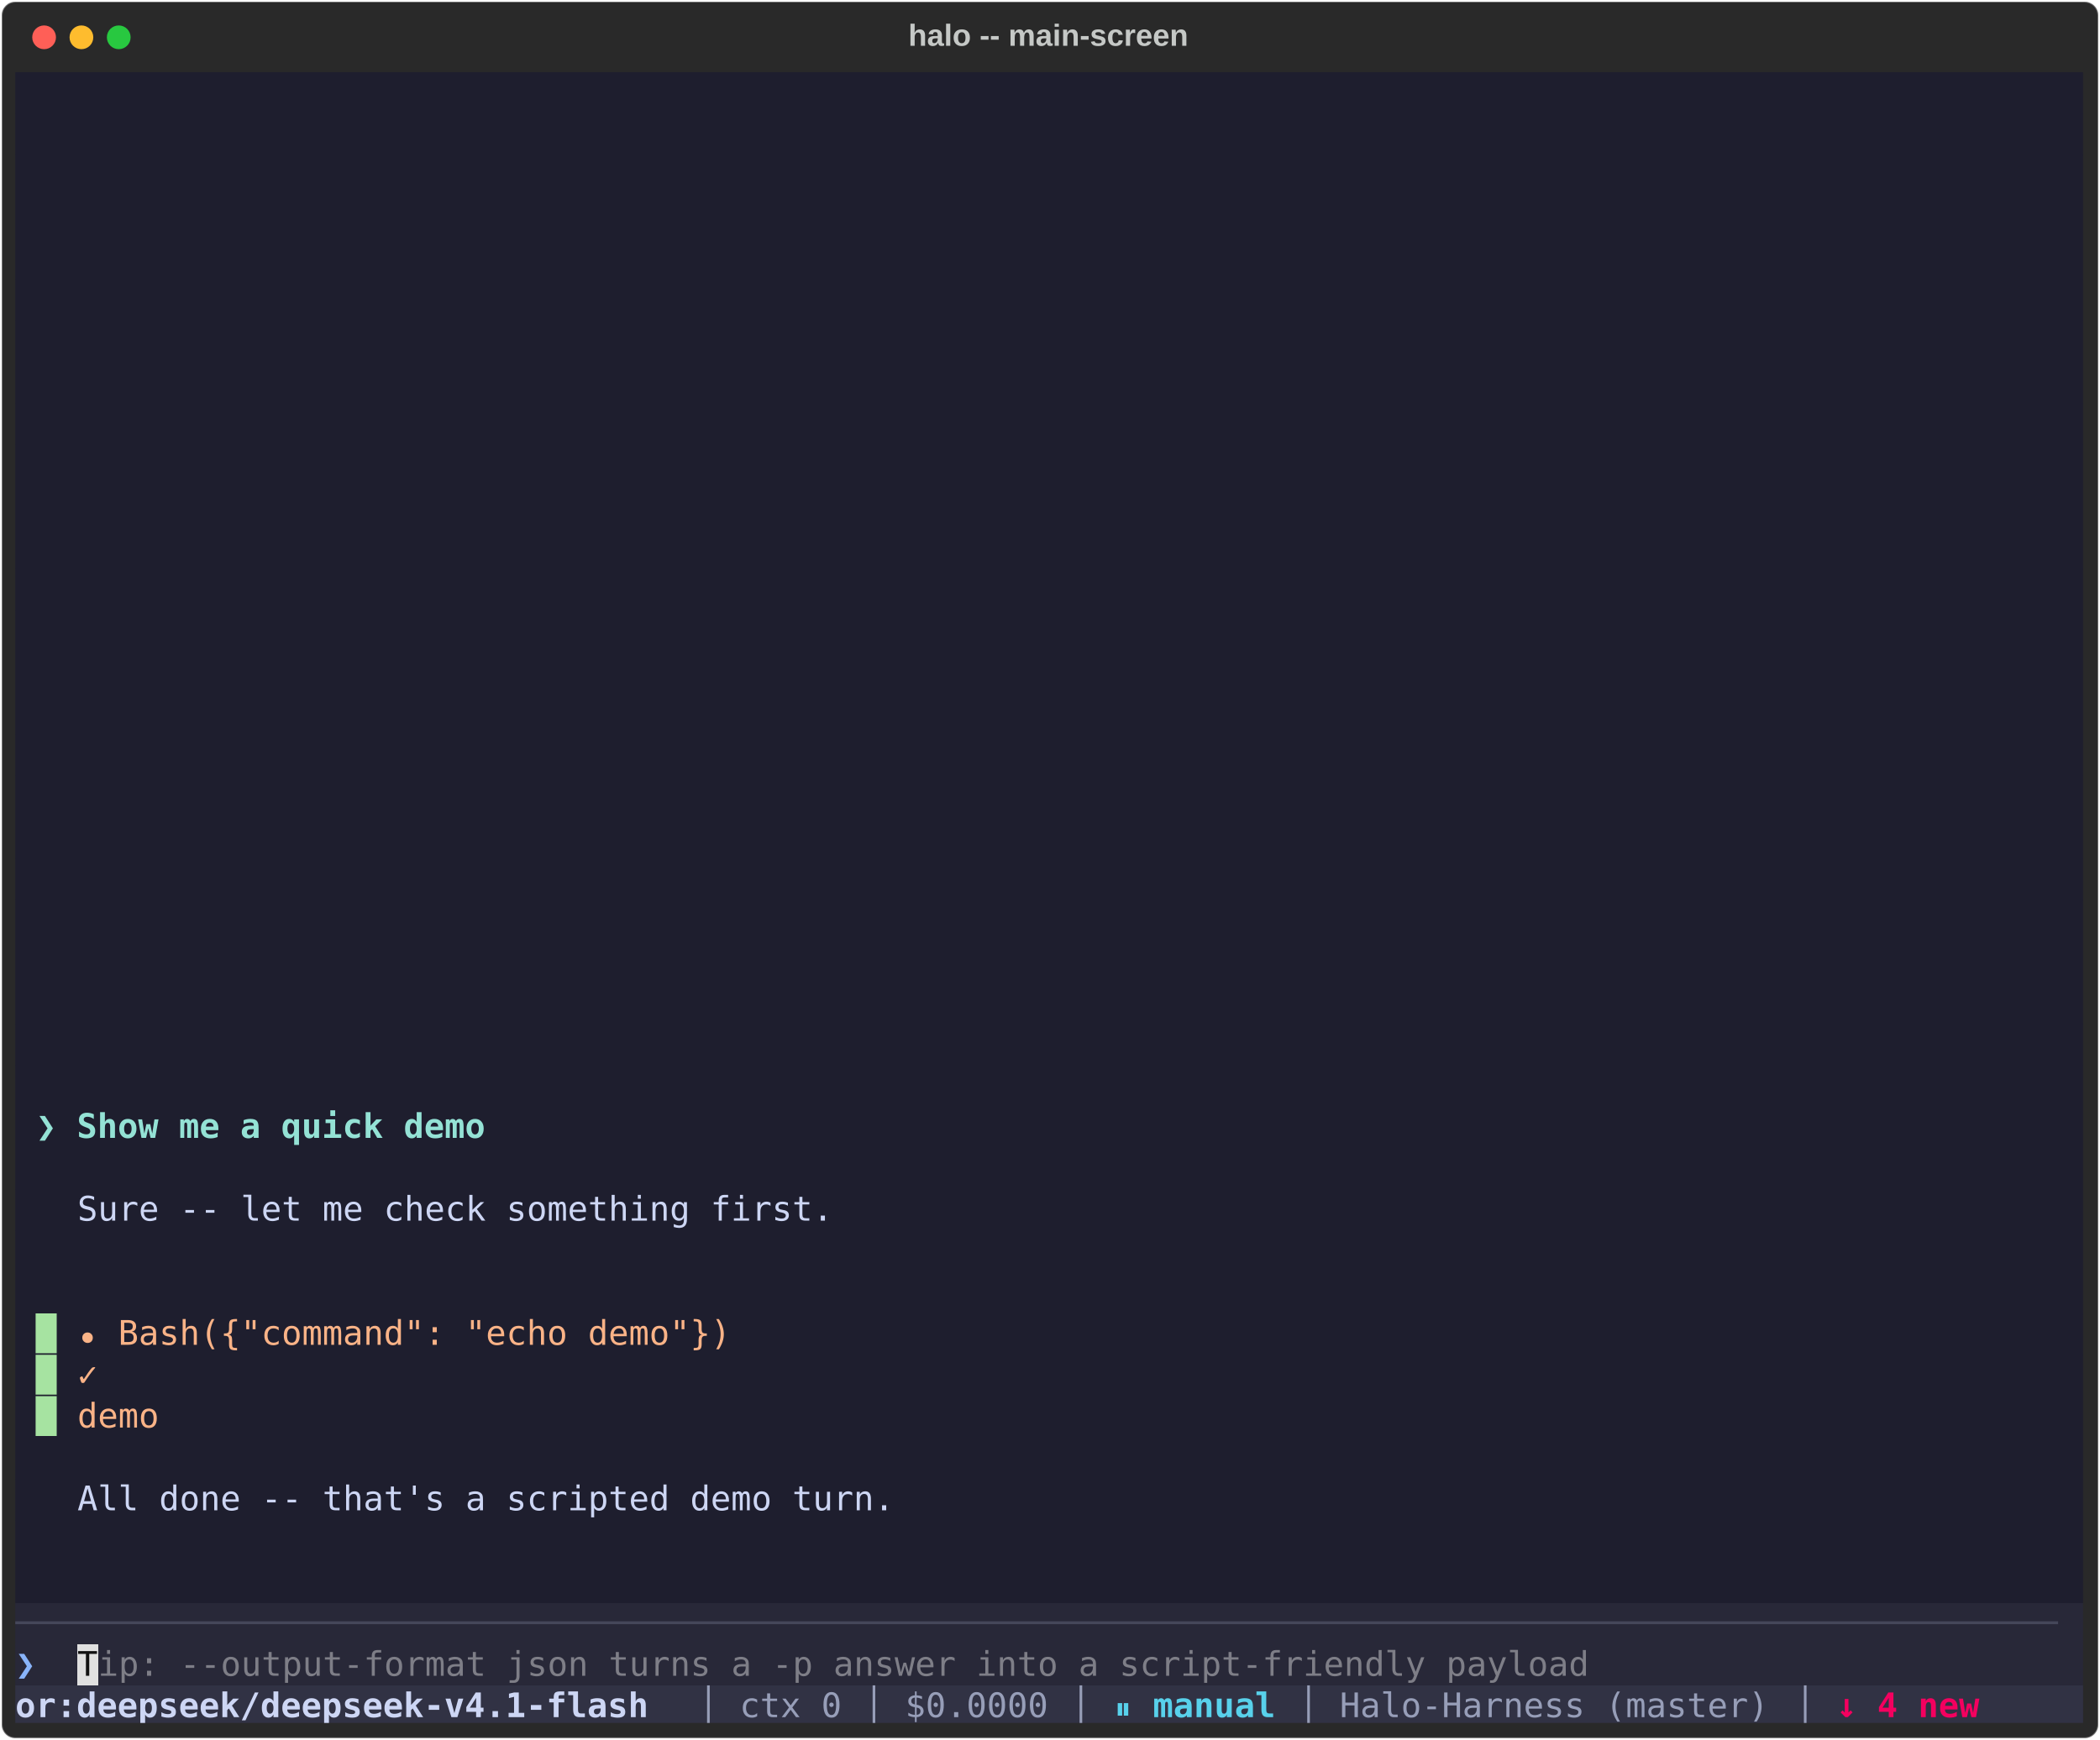
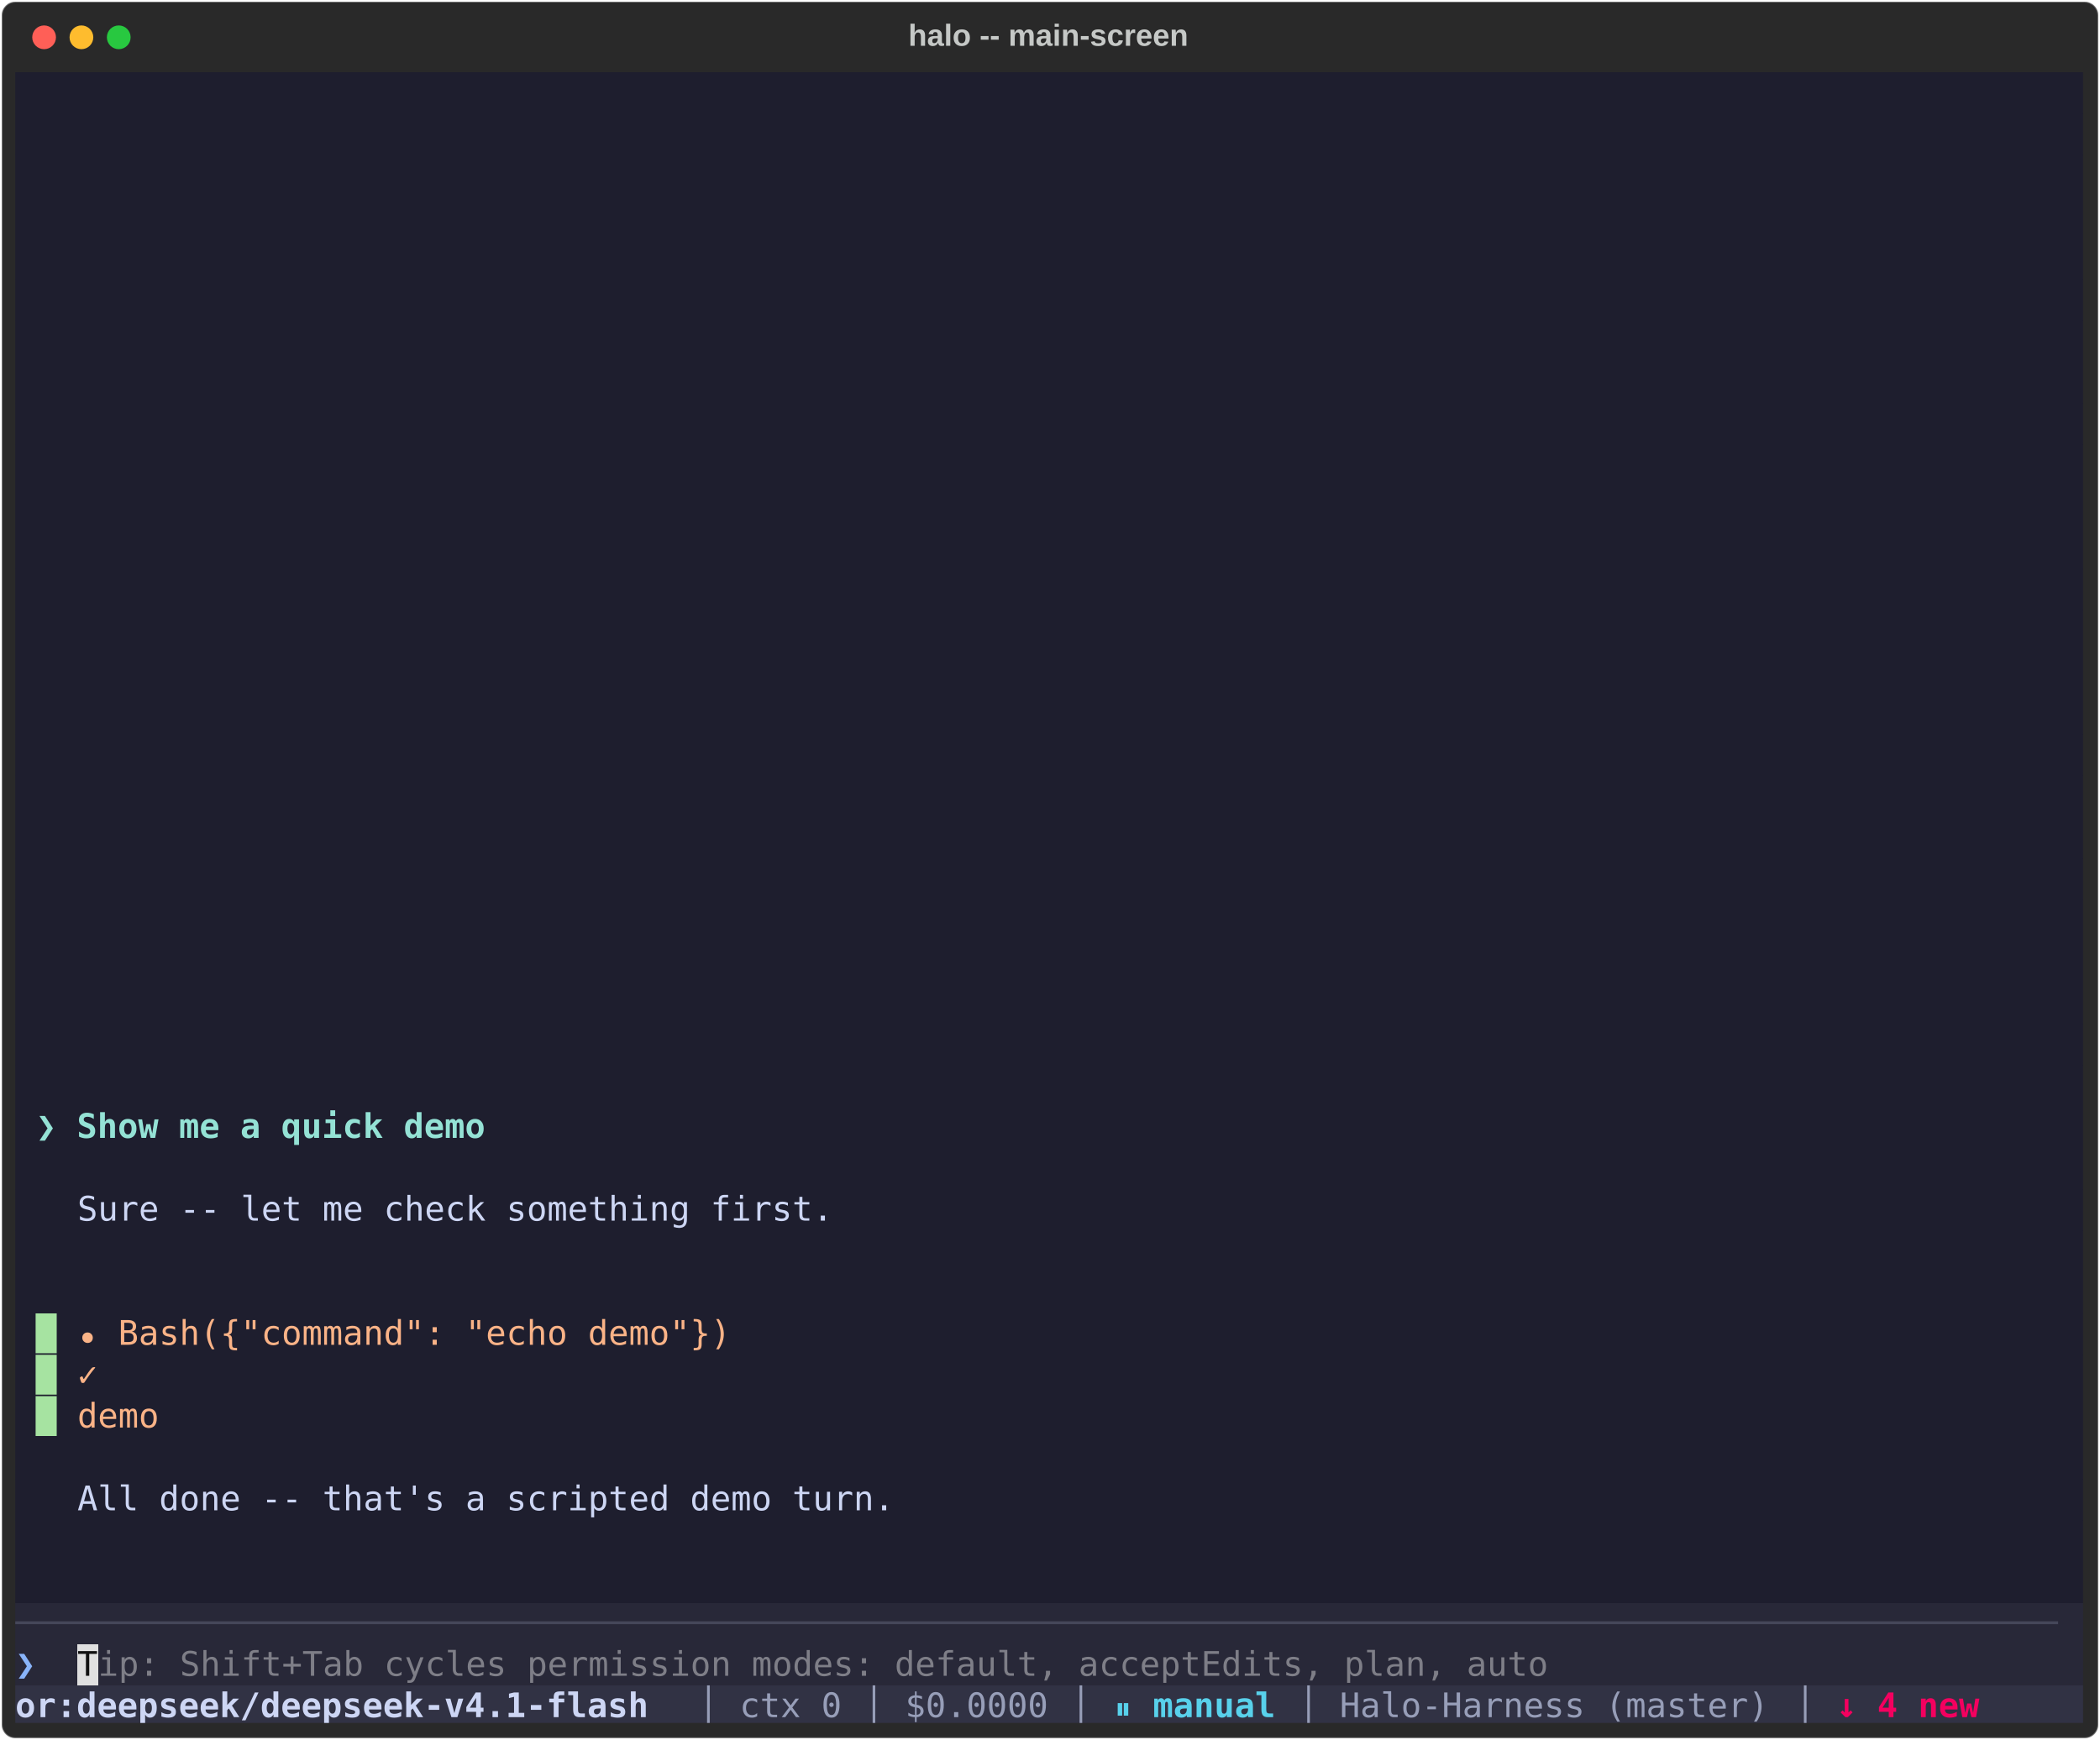
<svg xmlns="http://www.w3.org/2000/svg" class="rich-terminal" viewBox="0 0 1238 1026.0">
  <style>

    @font-face {
        font-family: "Fira Code";
        src: local("FiraCode-Regular"),
                url("https://cdnjs.cloudflare.com/ajax/libs/firacode/6.2.0/woff2/FiraCode-Regular.woff2") format("woff2"),
                url("https://cdnjs.cloudflare.com/ajax/libs/firacode/6.2.0/woff/FiraCode-Regular.woff") format("woff");
        font-style: normal;
        font-weight: 400;
    }
    @font-face {
        font-family: "Fira Code";
        src: local("FiraCode-Bold"),
                url("https://cdnjs.cloudflare.com/ajax/libs/firacode/6.2.0/woff2/FiraCode-Bold.woff2") format("woff2"),
                url("https://cdnjs.cloudflare.com/ajax/libs/firacode/6.2.0/woff/FiraCode-Bold.woff") format("woff");
        font-style: bold;
        font-weight: 700;
    }

-     .terminal-3549792578-matrix {
+     .terminal-1263175789-matrix {
        font-family: Fira Code, monospace;
        font-size: 20px;
        line-height: 24.4px;
        font-variant-east-asian: full-width;
    }

-     .terminal-3549792578-title {
+     .terminal-1263175789-title {
        font-size: 18px;
        font-weight: bold;
        font-family: arial;
    }

-     .terminal-3549792578-r1 { fill: #c5c8c6 }
- .terminal-3549792578-r2 { fill: #94e2d5;font-weight: bold }
- .terminal-3549792578-r3 { fill: #cdd6f4 }
- .terminal-3549792578-r4 { fill: #a6e3a1 }
- .terminal-3549792578-r5 { fill: #fab387 }
- .terminal-3549792578-r6 { fill: #45475a }
- .terminal-3549792578-r7 { fill: #89b4fa;font-weight: bold }
- .terminal-3549792578-r8 { fill: #121212 }
- .terminal-3549792578-r9 { fill: #7e7e87 }
- .terminal-3549792578-r10 { fill: #cdd6f4;font-weight: bold }
- .terminal-3549792578-r11 { fill: #979eb8 }
- .terminal-3549792578-r12 { fill: #58d1eb;font-weight: bold }
- .terminal-3549792578-r13 { fill: #f4005f;font-weight: bold }
+     .terminal-1263175789-r1 { fill: #c5c8c6 }
+ .terminal-1263175789-r2 { fill: #94e2d5;font-weight: bold }
+ .terminal-1263175789-r3 { fill: #cdd6f4 }
+ .terminal-1263175789-r4 { fill: #a6e3a1 }
+ .terminal-1263175789-r5 { fill: #fab387 }
+ .terminal-1263175789-r6 { fill: #45475a }
+ .terminal-1263175789-r7 { fill: #89b4fa;font-weight: bold }
+ .terminal-1263175789-r8 { fill: #121212 }
+ .terminal-1263175789-r9 { fill: #7e7e87 }
+ .terminal-1263175789-r10 { fill: #cdd6f4;font-weight: bold }
+ .terminal-1263175789-r11 { fill: #979eb8 }
+ .terminal-1263175789-r12 { fill: #58d1eb;font-weight: bold }
+ .terminal-1263175789-r13 { fill: #f4005f;font-weight: bold }
    </style>
  <defs>
-     <clipPath id="terminal-3549792578-clip-terminal">
+     <clipPath id="terminal-1263175789-clip-terminal">
      <rect x="0" y="0" width="1219.0" height="975.0" />
    </clipPath>
-     <clipPath id="terminal-3549792578-line-0">
+     <clipPath id="terminal-1263175789-line-0">
      <rect x="0" y="1.5" width="1220" height="24.65" />
    </clipPath>
-     <clipPath id="terminal-3549792578-line-1">
+     <clipPath id="terminal-1263175789-line-1">
      <rect x="0" y="25.9" width="1220" height="24.65" />
    </clipPath>
-     <clipPath id="terminal-3549792578-line-2">
+     <clipPath id="terminal-1263175789-line-2">
      <rect x="0" y="50.3" width="1220" height="24.65" />
    </clipPath>
-     <clipPath id="terminal-3549792578-line-3">
+     <clipPath id="terminal-1263175789-line-3">
      <rect x="0" y="74.7" width="1220" height="24.65" />
    </clipPath>
-     <clipPath id="terminal-3549792578-line-4">
+     <clipPath id="terminal-1263175789-line-4">
      <rect x="0" y="99.1" width="1220" height="24.65" />
    </clipPath>
-     <clipPath id="terminal-3549792578-line-5">
+     <clipPath id="terminal-1263175789-line-5">
      <rect x="0" y="123.5" width="1220" height="24.65" />
    </clipPath>
-     <clipPath id="terminal-3549792578-line-6">
+     <clipPath id="terminal-1263175789-line-6">
      <rect x="0" y="147.9" width="1220" height="24.65" />
    </clipPath>
-     <clipPath id="terminal-3549792578-line-7">
+     <clipPath id="terminal-1263175789-line-7">
      <rect x="0" y="172.3" width="1220" height="24.65" />
    </clipPath>
-     <clipPath id="terminal-3549792578-line-8">
+     <clipPath id="terminal-1263175789-line-8">
      <rect x="0" y="196.7" width="1220" height="24.65" />
    </clipPath>
-     <clipPath id="terminal-3549792578-line-9">
+     <clipPath id="terminal-1263175789-line-9">
      <rect x="0" y="221.1" width="1220" height="24.65" />
    </clipPath>
-     <clipPath id="terminal-3549792578-line-10">
+     <clipPath id="terminal-1263175789-line-10">
      <rect x="0" y="245.5" width="1220" height="24.65" />
    </clipPath>
-     <clipPath id="terminal-3549792578-line-11">
+     <clipPath id="terminal-1263175789-line-11">
      <rect x="0" y="269.9" width="1220" height="24.65" />
    </clipPath>
-     <clipPath id="terminal-3549792578-line-12">
+     <clipPath id="terminal-1263175789-line-12">
      <rect x="0" y="294.3" width="1220" height="24.65" />
    </clipPath>
-     <clipPath id="terminal-3549792578-line-13">
+     <clipPath id="terminal-1263175789-line-13">
      <rect x="0" y="318.7" width="1220" height="24.65" />
    </clipPath>
-     <clipPath id="terminal-3549792578-line-14">
+     <clipPath id="terminal-1263175789-line-14">
      <rect x="0" y="343.1" width="1220" height="24.65" />
    </clipPath>
-     <clipPath id="terminal-3549792578-line-15">
+     <clipPath id="terminal-1263175789-line-15">
      <rect x="0" y="367.5" width="1220" height="24.65" />
    </clipPath>
-     <clipPath id="terminal-3549792578-line-16">
+     <clipPath id="terminal-1263175789-line-16">
      <rect x="0" y="391.9" width="1220" height="24.65" />
    </clipPath>
-     <clipPath id="terminal-3549792578-line-17">
+     <clipPath id="terminal-1263175789-line-17">
      <rect x="0" y="416.3" width="1220" height="24.65" />
    </clipPath>
-     <clipPath id="terminal-3549792578-line-18">
+     <clipPath id="terminal-1263175789-line-18">
      <rect x="0" y="440.7" width="1220" height="24.65" />
    </clipPath>
-     <clipPath id="terminal-3549792578-line-19">
+     <clipPath id="terminal-1263175789-line-19">
      <rect x="0" y="465.1" width="1220" height="24.65" />
    </clipPath>
-     <clipPath id="terminal-3549792578-line-20">
+     <clipPath id="terminal-1263175789-line-20">
      <rect x="0" y="489.5" width="1220" height="24.65" />
    </clipPath>
-     <clipPath id="terminal-3549792578-line-21">
+     <clipPath id="terminal-1263175789-line-21">
      <rect x="0" y="513.9" width="1220" height="24.65" />
    </clipPath>
-     <clipPath id="terminal-3549792578-line-22">
+     <clipPath id="terminal-1263175789-line-22">
      <rect x="0" y="538.3" width="1220" height="24.65" />
    </clipPath>
-     <clipPath id="terminal-3549792578-line-23">
+     <clipPath id="terminal-1263175789-line-23">
      <rect x="0" y="562.7" width="1220" height="24.65" />
    </clipPath>
-     <clipPath id="terminal-3549792578-line-24">
+     <clipPath id="terminal-1263175789-line-24">
      <rect x="0" y="587.1" width="1220" height="24.65" />
    </clipPath>
-     <clipPath id="terminal-3549792578-line-25">
+     <clipPath id="terminal-1263175789-line-25">
      <rect x="0" y="611.5" width="1220" height="24.65" />
    </clipPath>
-     <clipPath id="terminal-3549792578-line-26">
+     <clipPath id="terminal-1263175789-line-26">
      <rect x="0" y="635.9" width="1220" height="24.65" />
    </clipPath>
-     <clipPath id="terminal-3549792578-line-27">
+     <clipPath id="terminal-1263175789-line-27">
      <rect x="0" y="660.3" width="1220" height="24.65" />
    </clipPath>
-     <clipPath id="terminal-3549792578-line-28">
+     <clipPath id="terminal-1263175789-line-28">
      <rect x="0" y="684.7" width="1220" height="24.65" />
    </clipPath>
-     <clipPath id="terminal-3549792578-line-29">
+     <clipPath id="terminal-1263175789-line-29">
      <rect x="0" y="709.1" width="1220" height="24.65" />
    </clipPath>
-     <clipPath id="terminal-3549792578-line-30">
+     <clipPath id="terminal-1263175789-line-30">
      <rect x="0" y="733.5" width="1220" height="24.65" />
    </clipPath>
-     <clipPath id="terminal-3549792578-line-31">
+     <clipPath id="terminal-1263175789-line-31">
      <rect x="0" y="757.9" width="1220" height="24.65" />
    </clipPath>
-     <clipPath id="terminal-3549792578-line-32">
+     <clipPath id="terminal-1263175789-line-32">
      <rect x="0" y="782.3" width="1220" height="24.65" />
    </clipPath>
-     <clipPath id="terminal-3549792578-line-33">
+     <clipPath id="terminal-1263175789-line-33">
      <rect x="0" y="806.7" width="1220" height="24.65" />
    </clipPath>
-     <clipPath id="terminal-3549792578-line-34">
+     <clipPath id="terminal-1263175789-line-34">
      <rect x="0" y="831.1" width="1220" height="24.65" />
    </clipPath>
-     <clipPath id="terminal-3549792578-line-35">
+     <clipPath id="terminal-1263175789-line-35">
      <rect x="0" y="855.5" width="1220" height="24.65" />
    </clipPath>
-     <clipPath id="terminal-3549792578-line-36">
+     <clipPath id="terminal-1263175789-line-36">
      <rect x="0" y="879.9" width="1220" height="24.65" />
    </clipPath>
-     <clipPath id="terminal-3549792578-line-37">
+     <clipPath id="terminal-1263175789-line-37">
      <rect x="0" y="904.3" width="1220" height="24.65" />
    </clipPath>
-     <clipPath id="terminal-3549792578-line-38">
+     <clipPath id="terminal-1263175789-line-38">
      <rect x="0" y="928.7" width="1220" height="24.65" />
    </clipPath>
  </defs>
  <rect fill="#292929" stroke="rgba(255,255,255,0.35)" stroke-width="1" x="1" y="1" width="1236" height="1024" rx="8" />
-   <text class="terminal-3549792578-title" fill="#c5c8c6" text-anchor="middle" x="618" y="27">halo -- main-screen</text>
+   <text class="terminal-1263175789-title" fill="#c5c8c6" text-anchor="middle" x="618" y="27">halo -- main-screen</text>
  <g transform="translate(26,22)">
    <circle cx="0" cy="0" r="7" fill="#ff5f57" />
    <circle cx="22" cy="0" r="7" fill="#febc2e" />
    <circle cx="44" cy="0" r="7" fill="#28c840" />
  </g>
-   <g transform="translate(9, 41)" clip-path="url(#terminal-3549792578-clip-terminal)">
+   <g transform="translate(9, 41)" clip-path="url(#terminal-1263175789-clip-terminal)">
    <rect fill="#1e1e2e" x="0" y="1.5" width="1220" height="24.65" shape-rendering="crispEdges" />
    <rect fill="#1e1e2e" x="0" y="25.9" width="1220" height="24.65" shape-rendering="crispEdges" />
    <rect fill="#1e1e2e" x="0" y="50.3" width="1220" height="24.65" shape-rendering="crispEdges" />
    <rect fill="#1e1e2e" x="0" y="74.7" width="1220" height="24.65" shape-rendering="crispEdges" />
    <rect fill="#1e1e2e" x="0" y="99.1" width="1220" height="24.65" shape-rendering="crispEdges" />
    <rect fill="#1e1e2e" x="0" y="123.5" width="1220" height="24.65" shape-rendering="crispEdges" />
    <rect fill="#1e1e2e" x="0" y="147.9" width="1220" height="24.65" shape-rendering="crispEdges" />
    <rect fill="#1e1e2e" x="0" y="172.3" width="1220" height="24.65" shape-rendering="crispEdges" />
    <rect fill="#1e1e2e" x="0" y="196.7" width="1220" height="24.65" shape-rendering="crispEdges" />
    <rect fill="#1e1e2e" x="0" y="221.1" width="1220" height="24.65" shape-rendering="crispEdges" />
    <rect fill="#1e1e2e" x="0" y="245.5" width="1220" height="24.65" shape-rendering="crispEdges" />
    <rect fill="#1e1e2e" x="0" y="269.9" width="1220" height="24.65" shape-rendering="crispEdges" />
    <rect fill="#1e1e2e" x="0" y="294.3" width="1220" height="24.65" shape-rendering="crispEdges" />
    <rect fill="#1e1e2e" x="0" y="318.7" width="1220" height="24.65" shape-rendering="crispEdges" />
    <rect fill="#1e1e2e" x="0" y="343.1" width="1220" height="24.65" shape-rendering="crispEdges" />
    <rect fill="#1e1e2e" x="0" y="367.5" width="1220" height="24.65" shape-rendering="crispEdges" />
    <rect fill="#1e1e2e" x="0" y="391.9" width="1220" height="24.65" shape-rendering="crispEdges" />
    <rect fill="#1e1e2e" x="0" y="416.3" width="1220" height="24.65" shape-rendering="crispEdges" />
    <rect fill="#1e1e2e" x="0" y="440.7" width="1220" height="24.65" shape-rendering="crispEdges" />
    <rect fill="#1e1e2e" x="0" y="465.1" width="1220" height="24.65" shape-rendering="crispEdges" />
    <rect fill="#1e1e2e" x="0" y="489.5" width="1220" height="24.65" shape-rendering="crispEdges" />
    <rect fill="#1e1e2e" x="0" y="513.9" width="1220" height="24.65" shape-rendering="crispEdges" />
    <rect fill="#1e1e2e" x="0" y="538.3" width="1220" height="24.65" shape-rendering="crispEdges" />
    <rect fill="#1e1e2e" x="0" y="562.7" width="1220" height="24.65" shape-rendering="crispEdges" />
    <rect fill="#1e1e2e" x="0" y="587.1" width="1220" height="24.65" shape-rendering="crispEdges" />
    <rect fill="#1e1e2e" x="0" y="611.5" width="12.2" height="24.65" shape-rendering="crispEdges" />
    <rect fill="#1e1e2e" x="12.2" y="611.5" width="268.4" height="24.65" shape-rendering="crispEdges" />
    <rect fill="#1e1e2e" x="280.6" y="611.5" width="939.4" height="24.65" shape-rendering="crispEdges" />
    <rect fill="#1e1e2e" x="0" y="635.9" width="1220" height="24.65" shape-rendering="crispEdges" />
    <rect fill="#1e1e2e" x="0" y="660.3" width="36.6" height="24.65" shape-rendering="crispEdges" />
    <rect fill="#1e1e2e" x="36.6" y="660.3" width="451.4" height="24.65" shape-rendering="crispEdges" />
    <rect fill="#1e1e2e" x="488" y="660.3" width="732" height="24.65" shape-rendering="crispEdges" />
    <rect fill="#1e1e2e" x="0" y="684.7" width="1220" height="24.65" shape-rendering="crispEdges" />
    <rect fill="#1e1e2e" x="0" y="709.1" width="1220" height="24.65" shape-rendering="crispEdges" />
    <rect fill="#1e1e2e" x="0" y="733.5" width="12.2" height="24.65" shape-rendering="crispEdges" />
    <rect fill="#1e1e2e" x="12.2" y="733.5" width="12.2" height="24.65" shape-rendering="crispEdges" />
    <rect fill="#1e1e2e" x="24.4" y="733.5" width="12.2" height="24.65" shape-rendering="crispEdges" />
    <rect fill="#1e1e2e" x="36.6" y="733.5" width="390.4" height="24.65" shape-rendering="crispEdges" />
    <rect fill="#1e1e2e" x="427" y="733.5" width="793" height="24.65" shape-rendering="crispEdges" />
    <rect fill="#1e1e2e" x="0" y="757.9" width="12.2" height="24.65" shape-rendering="crispEdges" />
    <rect fill="#1e1e2e" x="12.2" y="757.9" width="12.2" height="24.65" shape-rendering="crispEdges" />
    <rect fill="#1e1e2e" x="24.4" y="757.9" width="12.2" height="24.65" shape-rendering="crispEdges" />
    <rect fill="#1e1e2e" x="36.6" y="757.9" width="36.6" height="24.65" shape-rendering="crispEdges" />
    <rect fill="#1e1e2e" x="73.2" y="757.9" width="1146.8" height="24.65" shape-rendering="crispEdges" />
    <rect fill="#1e1e2e" x="0" y="782.3" width="12.2" height="24.65" shape-rendering="crispEdges" />
    <rect fill="#1e1e2e" x="12.2" y="782.3" width="12.2" height="24.65" shape-rendering="crispEdges" />
    <rect fill="#1e1e2e" x="24.4" y="782.3" width="12.2" height="24.65" shape-rendering="crispEdges" />
    <rect fill="#1e1e2e" x="36.6" y="782.3" width="73.2" height="24.65" shape-rendering="crispEdges" />
    <rect fill="#1e1e2e" x="109.8" y="782.3" width="1110.2" height="24.65" shape-rendering="crispEdges" />
    <rect fill="#1e1e2e" x="0" y="806.7" width="1220" height="24.65" shape-rendering="crispEdges" />
    <rect fill="#1e1e2e" x="0" y="831.1" width="36.6" height="24.65" shape-rendering="crispEdges" />
    <rect fill="#1e1e2e" x="36.6" y="831.1" width="488" height="24.65" shape-rendering="crispEdges" />
    <rect fill="#1e1e2e" x="524.6" y="831.1" width="695.4" height="24.65" shape-rendering="crispEdges" />
    <rect fill="#1e1e2e" x="0" y="855.5" width="1220" height="24.65" shape-rendering="crispEdges" />
    <rect fill="#1e1e2e" x="0" y="879.9" width="1220" height="24.65" shape-rendering="crispEdges" />
    <rect fill="#282838" x="0" y="904.3" width="1220" height="24.65" shape-rendering="crispEdges" />
    <rect fill="#282838" x="0" y="928.7" width="12.2" height="24.65" shape-rendering="crispEdges" />
    <rect fill="#282838" x="12.2" y="928.7" width="12.2" height="24.65" shape-rendering="crispEdges" />
    <rect fill="#282838" x="24.4" y="928.7" width="12.2" height="24.65" shape-rendering="crispEdges" />
    <rect fill="#e0e0e0" x="36.6" y="928.7" width="12.2" height="24.65" shape-rendering="crispEdges" />
-     <rect fill="#282838" x="48.8" y="928.7" width="890.6" height="24.65" shape-rendering="crispEdges" />
-     <rect fill="#282838" x="939.4" y="928.7" width="280.6" height="24.65" shape-rendering="crispEdges" />
+     <rect fill="#282838" x="48.8" y="928.7" width="866.2" height="24.65" shape-rendering="crispEdges" />
+     <rect fill="#282838" x="915" y="928.7" width="305" height="24.65" shape-rendering="crispEdges" />
    <rect fill="#313244" x="0" y="953.1" width="402.6" height="24.65" shape-rendering="crispEdges" />
    <rect fill="#313244" x="402.6" y="953.1" width="24.4" height="24.65" shape-rendering="crispEdges" />
    <rect fill="#313244" x="427" y="953.1" width="73.2" height="24.65" shape-rendering="crispEdges" />
    <rect fill="#313244" x="500.2" y="953.1" width="24.4" height="24.65" shape-rendering="crispEdges" />
    <rect fill="#313244" x="524.6" y="953.1" width="97.6" height="24.65" shape-rendering="crispEdges" />
    <rect fill="#313244" x="622.2" y="953.1" width="24.4" height="24.65" shape-rendering="crispEdges" />
    <rect fill="#313244" x="646.6" y="953.1" width="109.8" height="24.65" shape-rendering="crispEdges" />
    <rect fill="#313244" x="756.4" y="953.1" width="24.4" height="24.65" shape-rendering="crispEdges" />
    <rect fill="#313244" x="780.8" y="953.1" width="268.4" height="24.65" shape-rendering="crispEdges" />
    <rect fill="#313244" x="1049.2" y="953.1" width="24.4" height="24.65" shape-rendering="crispEdges" />
    <rect fill="#313244" x="1073.6" y="953.1" width="97.6" height="24.65" shape-rendering="crispEdges" />
    <rect fill="#313244" x="1171.2" y="953.1" width="48.8" height="24.65" shape-rendering="crispEdges" />
-     <g class="terminal-3549792578-matrix">
-       <text class="terminal-3549792578-r1" x="1220" y="20" textLength="12.2" clip-path="url(#terminal-3549792578-line-0)">
- </text>
-       <text class="terminal-3549792578-r1" x="1220" y="44.4" textLength="12.2" clip-path="url(#terminal-3549792578-line-1)">
- </text>
-       <text class="terminal-3549792578-r1" x="1220" y="68.8" textLength="12.2" clip-path="url(#terminal-3549792578-line-2)">
- </text>
-       <text class="terminal-3549792578-r1" x="1220" y="93.2" textLength="12.2" clip-path="url(#terminal-3549792578-line-3)">
- </text>
-       <text class="terminal-3549792578-r1" x="1220" y="117.6" textLength="12.2" clip-path="url(#terminal-3549792578-line-4)">
- </text>
-       <text class="terminal-3549792578-r1" x="1220" y="142" textLength="12.2" clip-path="url(#terminal-3549792578-line-5)">
- </text>
-       <text class="terminal-3549792578-r1" x="1220" y="166.4" textLength="12.2" clip-path="url(#terminal-3549792578-line-6)">
- </text>
-       <text class="terminal-3549792578-r1" x="1220" y="190.8" textLength="12.2" clip-path="url(#terminal-3549792578-line-7)">
- </text>
-       <text class="terminal-3549792578-r1" x="1220" y="215.2" textLength="12.2" clip-path="url(#terminal-3549792578-line-8)">
- </text>
-       <text class="terminal-3549792578-r1" x="1220" y="239.6" textLength="12.2" clip-path="url(#terminal-3549792578-line-9)">
- </text>
-       <text class="terminal-3549792578-r1" x="1220" y="264" textLength="12.2" clip-path="url(#terminal-3549792578-line-10)">
- </text>
-       <text class="terminal-3549792578-r1" x="1220" y="288.4" textLength="12.2" clip-path="url(#terminal-3549792578-line-11)">
- </text>
-       <text class="terminal-3549792578-r1" x="1220" y="312.8" textLength="12.2" clip-path="url(#terminal-3549792578-line-12)">
- </text>
-       <text class="terminal-3549792578-r1" x="1220" y="337.2" textLength="12.2" clip-path="url(#terminal-3549792578-line-13)">
- </text>
-       <text class="terminal-3549792578-r1" x="1220" y="361.6" textLength="12.2" clip-path="url(#terminal-3549792578-line-14)">
- </text>
-       <text class="terminal-3549792578-r1" x="1220" y="386" textLength="12.2" clip-path="url(#terminal-3549792578-line-15)">
- </text>
-       <text class="terminal-3549792578-r1" x="1220" y="410.4" textLength="12.2" clip-path="url(#terminal-3549792578-line-16)">
- </text>
-       <text class="terminal-3549792578-r1" x="1220" y="434.8" textLength="12.2" clip-path="url(#terminal-3549792578-line-17)">
- </text>
-       <text class="terminal-3549792578-r1" x="1220" y="459.2" textLength="12.2" clip-path="url(#terminal-3549792578-line-18)">
- </text>
-       <text class="terminal-3549792578-r1" x="1220" y="483.6" textLength="12.2" clip-path="url(#terminal-3549792578-line-19)">
- </text>
-       <text class="terminal-3549792578-r1" x="1220" y="508" textLength="12.2" clip-path="url(#terminal-3549792578-line-20)">
- </text>
-       <text class="terminal-3549792578-r1" x="1220" y="532.4" textLength="12.2" clip-path="url(#terminal-3549792578-line-21)">
- </text>
-       <text class="terminal-3549792578-r1" x="1220" y="556.8" textLength="12.2" clip-path="url(#terminal-3549792578-line-22)">
- </text>
-       <text class="terminal-3549792578-r1" x="1220" y="581.2" textLength="12.2" clip-path="url(#terminal-3549792578-line-23)">
- </text>
-       <text class="terminal-3549792578-r1" x="1220" y="605.6" textLength="12.2" clip-path="url(#terminal-3549792578-line-24)">
- </text>
-       <text class="terminal-3549792578-r2" x="12.2" y="630" textLength="268.4" clip-path="url(#terminal-3549792578-line-25)">❯ Show me a quick demo</text>
-       <text class="terminal-3549792578-r1" x="1220" y="630" textLength="12.2" clip-path="url(#terminal-3549792578-line-25)">
- </text>
-       <text class="terminal-3549792578-r1" x="1220" y="654.4" textLength="12.2" clip-path="url(#terminal-3549792578-line-26)">
- </text>
-       <text class="terminal-3549792578-r3" x="36.6" y="678.8" textLength="451.4" clip-path="url(#terminal-3549792578-line-27)">Sure -- let me check something first.</text>
-       <text class="terminal-3549792578-r1" x="1220" y="678.8" textLength="12.2" clip-path="url(#terminal-3549792578-line-27)">
- </text>
-       <text class="terminal-3549792578-r1" x="1220" y="703.2" textLength="12.2" clip-path="url(#terminal-3549792578-line-28)">
- </text>
-       <text class="terminal-3549792578-r1" x="1220" y="727.6" textLength="12.2" clip-path="url(#terminal-3549792578-line-29)">
- </text>
-       <text class="terminal-3549792578-r4" x="12.2" y="752" textLength="12.2" clip-path="url(#terminal-3549792578-line-30)">█</text>
-       <text class="terminal-3549792578-r5" x="36.6" y="752" textLength="390.4" clip-path="url(#terminal-3549792578-line-30)">⏺ Bash({"command": "echo demo"})</text>
-       <text class="terminal-3549792578-r1" x="1220" y="752" textLength="12.2" clip-path="url(#terminal-3549792578-line-30)">
- </text>
-       <text class="terminal-3549792578-r4" x="12.2" y="776.4" textLength="12.2" clip-path="url(#terminal-3549792578-line-31)">█</text>
-       <text class="terminal-3549792578-r5" x="36.6" y="776.4" textLength="36.6" clip-path="url(#terminal-3549792578-line-31)">  ✓</text>
-       <text class="terminal-3549792578-r1" x="1220" y="776.4" textLength="12.2" clip-path="url(#terminal-3549792578-line-31)">
- </text>
-       <text class="terminal-3549792578-r4" x="12.2" y="800.8" textLength="12.2" clip-path="url(#terminal-3549792578-line-32)">█</text>
-       <text class="terminal-3549792578-r5" x="36.6" y="800.8" textLength="73.2" clip-path="url(#terminal-3549792578-line-32)">  demo</text>
-       <text class="terminal-3549792578-r1" x="1220" y="800.8" textLength="12.2" clip-path="url(#terminal-3549792578-line-32)">
- </text>
-       <text class="terminal-3549792578-r1" x="1220" y="825.2" textLength="12.2" clip-path="url(#terminal-3549792578-line-33)">
- </text>
-       <text class="terminal-3549792578-r3" x="36.6" y="849.6" textLength="488" clip-path="url(#terminal-3549792578-line-34)">All done -- that's a scripted demo turn.</text>
-       <text class="terminal-3549792578-r1" x="1220" y="849.6" textLength="12.2" clip-path="url(#terminal-3549792578-line-34)">
- </text>
-       <text class="terminal-3549792578-r1" x="1220" y="874" textLength="12.2" clip-path="url(#terminal-3549792578-line-35)">
- </text>
-       <text class="terminal-3549792578-r1" x="1220" y="898.4" textLength="12.2" clip-path="url(#terminal-3549792578-line-36)">
- </text>
-       <text class="terminal-3549792578-r6" x="0" y="922.8" textLength="1220" clip-path="url(#terminal-3549792578-line-37)">────────────────────────────────────────────────────────────────────────────────────────────────────</text>
-       <text class="terminal-3549792578-r1" x="1220" y="922.8" textLength="12.2" clip-path="url(#terminal-3549792578-line-37)">
- </text>
-       <text class="terminal-3549792578-r7" x="0" y="947.2" textLength="12.2" clip-path="url(#terminal-3549792578-line-38)">❯</text>
-       <text class="terminal-3549792578-r8" x="36.6" y="947.2" textLength="12.2" clip-path="url(#terminal-3549792578-line-38)">T</text>
-       <text class="terminal-3549792578-r9" x="48.8" y="947.2" textLength="890.6" clip-path="url(#terminal-3549792578-line-38)">ip: --output-format json turns a -p answer into a script-friendly payload</text>
-       <text class="terminal-3549792578-r1" x="1220" y="947.2" textLength="12.2" clip-path="url(#terminal-3549792578-line-38)">
- </text>
-       <text class="terminal-3549792578-r10" x="0" y="971.6" textLength="402.6" clip-path="url(#terminal-3549792578-line-39)"> or:deepseek/deepseek-v4.1-flash </text>
-       <text class="terminal-3549792578-r11" x="402.6" y="971.6" textLength="24.4" clip-path="url(#terminal-3549792578-line-39)">│ </text>
-       <text class="terminal-3549792578-r11" x="427" y="971.6" textLength="73.2" clip-path="url(#terminal-3549792578-line-39)">ctx 0 </text>
-       <text class="terminal-3549792578-r11" x="500.2" y="971.6" textLength="24.4" clip-path="url(#terminal-3549792578-line-39)">│ </text>
-       <text class="terminal-3549792578-r11" x="524.6" y="971.6" textLength="97.6" clip-path="url(#terminal-3549792578-line-39)">$0.0000 </text>
-       <text class="terminal-3549792578-r11" x="622.2" y="971.6" textLength="24.4" clip-path="url(#terminal-3549792578-line-39)">│ </text>
-       <text class="terminal-3549792578-r12" x="646.6" y="971.6" textLength="109.8" clip-path="url(#terminal-3549792578-line-39)">⏸ manual </text>
-       <text class="terminal-3549792578-r11" x="756.4" y="971.6" textLength="24.4" clip-path="url(#terminal-3549792578-line-39)">│ </text>
-       <text class="terminal-3549792578-r11" x="780.8" y="971.6" textLength="268.4" clip-path="url(#terminal-3549792578-line-39)">Halo-Harness (master) </text>
-       <text class="terminal-3549792578-r11" x="1049.2" y="971.6" textLength="24.4" clip-path="url(#terminal-3549792578-line-39)">│ </text>
-       <text class="terminal-3549792578-r13" x="1073.6" y="971.6" textLength="97.6" clip-path="url(#terminal-3549792578-line-39)">↓ 4 new </text>
+     <g class="terminal-1263175789-matrix">
+       <text class="terminal-1263175789-r1" x="1220" y="20" textLength="12.2" clip-path="url(#terminal-1263175789-line-0)">
+ </text>
+       <text class="terminal-1263175789-r1" x="1220" y="44.4" textLength="12.2" clip-path="url(#terminal-1263175789-line-1)">
+ </text>
+       <text class="terminal-1263175789-r1" x="1220" y="68.8" textLength="12.2" clip-path="url(#terminal-1263175789-line-2)">
+ </text>
+       <text class="terminal-1263175789-r1" x="1220" y="93.2" textLength="12.2" clip-path="url(#terminal-1263175789-line-3)">
+ </text>
+       <text class="terminal-1263175789-r1" x="1220" y="117.6" textLength="12.2" clip-path="url(#terminal-1263175789-line-4)">
+ </text>
+       <text class="terminal-1263175789-r1" x="1220" y="142" textLength="12.2" clip-path="url(#terminal-1263175789-line-5)">
+ </text>
+       <text class="terminal-1263175789-r1" x="1220" y="166.4" textLength="12.2" clip-path="url(#terminal-1263175789-line-6)">
+ </text>
+       <text class="terminal-1263175789-r1" x="1220" y="190.8" textLength="12.2" clip-path="url(#terminal-1263175789-line-7)">
+ </text>
+       <text class="terminal-1263175789-r1" x="1220" y="215.2" textLength="12.2" clip-path="url(#terminal-1263175789-line-8)">
+ </text>
+       <text class="terminal-1263175789-r1" x="1220" y="239.6" textLength="12.2" clip-path="url(#terminal-1263175789-line-9)">
+ </text>
+       <text class="terminal-1263175789-r1" x="1220" y="264" textLength="12.2" clip-path="url(#terminal-1263175789-line-10)">
+ </text>
+       <text class="terminal-1263175789-r1" x="1220" y="288.4" textLength="12.2" clip-path="url(#terminal-1263175789-line-11)">
+ </text>
+       <text class="terminal-1263175789-r1" x="1220" y="312.8" textLength="12.2" clip-path="url(#terminal-1263175789-line-12)">
+ </text>
+       <text class="terminal-1263175789-r1" x="1220" y="337.2" textLength="12.2" clip-path="url(#terminal-1263175789-line-13)">
+ </text>
+       <text class="terminal-1263175789-r1" x="1220" y="361.6" textLength="12.2" clip-path="url(#terminal-1263175789-line-14)">
+ </text>
+       <text class="terminal-1263175789-r1" x="1220" y="386" textLength="12.2" clip-path="url(#terminal-1263175789-line-15)">
+ </text>
+       <text class="terminal-1263175789-r1" x="1220" y="410.4" textLength="12.2" clip-path="url(#terminal-1263175789-line-16)">
+ </text>
+       <text class="terminal-1263175789-r1" x="1220" y="434.8" textLength="12.2" clip-path="url(#terminal-1263175789-line-17)">
+ </text>
+       <text class="terminal-1263175789-r1" x="1220" y="459.2" textLength="12.2" clip-path="url(#terminal-1263175789-line-18)">
+ </text>
+       <text class="terminal-1263175789-r1" x="1220" y="483.6" textLength="12.2" clip-path="url(#terminal-1263175789-line-19)">
+ </text>
+       <text class="terminal-1263175789-r1" x="1220" y="508" textLength="12.2" clip-path="url(#terminal-1263175789-line-20)">
+ </text>
+       <text class="terminal-1263175789-r1" x="1220" y="532.4" textLength="12.2" clip-path="url(#terminal-1263175789-line-21)">
+ </text>
+       <text class="terminal-1263175789-r1" x="1220" y="556.8" textLength="12.2" clip-path="url(#terminal-1263175789-line-22)">
+ </text>
+       <text class="terminal-1263175789-r1" x="1220" y="581.2" textLength="12.2" clip-path="url(#terminal-1263175789-line-23)">
+ </text>
+       <text class="terminal-1263175789-r1" x="1220" y="605.6" textLength="12.2" clip-path="url(#terminal-1263175789-line-24)">
+ </text>
+       <text class="terminal-1263175789-r2" x="12.2" y="630" textLength="268.4" clip-path="url(#terminal-1263175789-line-25)">❯ Show me a quick demo</text>
+       <text class="terminal-1263175789-r1" x="1220" y="630" textLength="12.2" clip-path="url(#terminal-1263175789-line-25)">
+ </text>
+       <text class="terminal-1263175789-r1" x="1220" y="654.4" textLength="12.2" clip-path="url(#terminal-1263175789-line-26)">
+ </text>
+       <text class="terminal-1263175789-r3" x="36.6" y="678.8" textLength="451.4" clip-path="url(#terminal-1263175789-line-27)">Sure -- let me check something first.</text>
+       <text class="terminal-1263175789-r1" x="1220" y="678.8" textLength="12.2" clip-path="url(#terminal-1263175789-line-27)">
+ </text>
+       <text class="terminal-1263175789-r1" x="1220" y="703.2" textLength="12.2" clip-path="url(#terminal-1263175789-line-28)">
+ </text>
+       <text class="terminal-1263175789-r1" x="1220" y="727.6" textLength="12.2" clip-path="url(#terminal-1263175789-line-29)">
+ </text>
+       <text class="terminal-1263175789-r4" x="12.2" y="752" textLength="12.2" clip-path="url(#terminal-1263175789-line-30)">█</text>
+       <text class="terminal-1263175789-r5" x="36.6" y="752" textLength="390.4" clip-path="url(#terminal-1263175789-line-30)">⏺ Bash({"command": "echo demo"})</text>
+       <text class="terminal-1263175789-r1" x="1220" y="752" textLength="12.2" clip-path="url(#terminal-1263175789-line-30)">
+ </text>
+       <text class="terminal-1263175789-r4" x="12.2" y="776.4" textLength="12.2" clip-path="url(#terminal-1263175789-line-31)">█</text>
+       <text class="terminal-1263175789-r5" x="36.6" y="776.4" textLength="36.6" clip-path="url(#terminal-1263175789-line-31)">  ✓</text>
+       <text class="terminal-1263175789-r1" x="1220" y="776.4" textLength="12.2" clip-path="url(#terminal-1263175789-line-31)">
+ </text>
+       <text class="terminal-1263175789-r4" x="12.2" y="800.8" textLength="12.2" clip-path="url(#terminal-1263175789-line-32)">█</text>
+       <text class="terminal-1263175789-r5" x="36.6" y="800.8" textLength="73.2" clip-path="url(#terminal-1263175789-line-32)">  demo</text>
+       <text class="terminal-1263175789-r1" x="1220" y="800.8" textLength="12.2" clip-path="url(#terminal-1263175789-line-32)">
+ </text>
+       <text class="terminal-1263175789-r1" x="1220" y="825.2" textLength="12.2" clip-path="url(#terminal-1263175789-line-33)">
+ </text>
+       <text class="terminal-1263175789-r3" x="36.6" y="849.6" textLength="488" clip-path="url(#terminal-1263175789-line-34)">All done -- that's a scripted demo turn.</text>
+       <text class="terminal-1263175789-r1" x="1220" y="849.6" textLength="12.2" clip-path="url(#terminal-1263175789-line-34)">
+ </text>
+       <text class="terminal-1263175789-r1" x="1220" y="874" textLength="12.2" clip-path="url(#terminal-1263175789-line-35)">
+ </text>
+       <text class="terminal-1263175789-r1" x="1220" y="898.4" textLength="12.2" clip-path="url(#terminal-1263175789-line-36)">
+ </text>
+       <text class="terminal-1263175789-r6" x="0" y="922.8" textLength="1220" clip-path="url(#terminal-1263175789-line-37)">────────────────────────────────────────────────────────────────────────────────────────────────────</text>
+       <text class="terminal-1263175789-r1" x="1220" y="922.8" textLength="12.2" clip-path="url(#terminal-1263175789-line-37)">
+ </text>
+       <text class="terminal-1263175789-r7" x="0" y="947.2" textLength="12.2" clip-path="url(#terminal-1263175789-line-38)">❯</text>
+       <text class="terminal-1263175789-r8" x="36.6" y="947.2" textLength="12.2" clip-path="url(#terminal-1263175789-line-38)">T</text>
+       <text class="terminal-1263175789-r9" x="48.8" y="947.2" textLength="866.2" clip-path="url(#terminal-1263175789-line-38)">ip: Shift+Tab cycles permission modes: default, acceptEdits, plan, auto</text>
+       <text class="terminal-1263175789-r1" x="1220" y="947.2" textLength="12.2" clip-path="url(#terminal-1263175789-line-38)">
+ </text>
+       <text class="terminal-1263175789-r10" x="0" y="971.6" textLength="402.6" clip-path="url(#terminal-1263175789-line-39)"> or:deepseek/deepseek-v4.1-flash </text>
+       <text class="terminal-1263175789-r11" x="402.6" y="971.6" textLength="24.4" clip-path="url(#terminal-1263175789-line-39)">│ </text>
+       <text class="terminal-1263175789-r11" x="427" y="971.6" textLength="73.2" clip-path="url(#terminal-1263175789-line-39)">ctx 0 </text>
+       <text class="terminal-1263175789-r11" x="500.2" y="971.6" textLength="24.4" clip-path="url(#terminal-1263175789-line-39)">│ </text>
+       <text class="terminal-1263175789-r11" x="524.6" y="971.6" textLength="97.6" clip-path="url(#terminal-1263175789-line-39)">$0.0000 </text>
+       <text class="terminal-1263175789-r11" x="622.2" y="971.6" textLength="24.4" clip-path="url(#terminal-1263175789-line-39)">│ </text>
+       <text class="terminal-1263175789-r12" x="646.6" y="971.6" textLength="109.8" clip-path="url(#terminal-1263175789-line-39)">⏸ manual </text>
+       <text class="terminal-1263175789-r11" x="756.4" y="971.6" textLength="24.4" clip-path="url(#terminal-1263175789-line-39)">│ </text>
+       <text class="terminal-1263175789-r11" x="780.8" y="971.6" textLength="268.4" clip-path="url(#terminal-1263175789-line-39)">Halo-Harness (master) </text>
+       <text class="terminal-1263175789-r11" x="1049.2" y="971.6" textLength="24.4" clip-path="url(#terminal-1263175789-line-39)">│ </text>
+       <text class="terminal-1263175789-r13" x="1073.6" y="971.6" textLength="97.6" clip-path="url(#terminal-1263175789-line-39)">↓ 4 new </text>
    </g>
  </g>
</svg>
